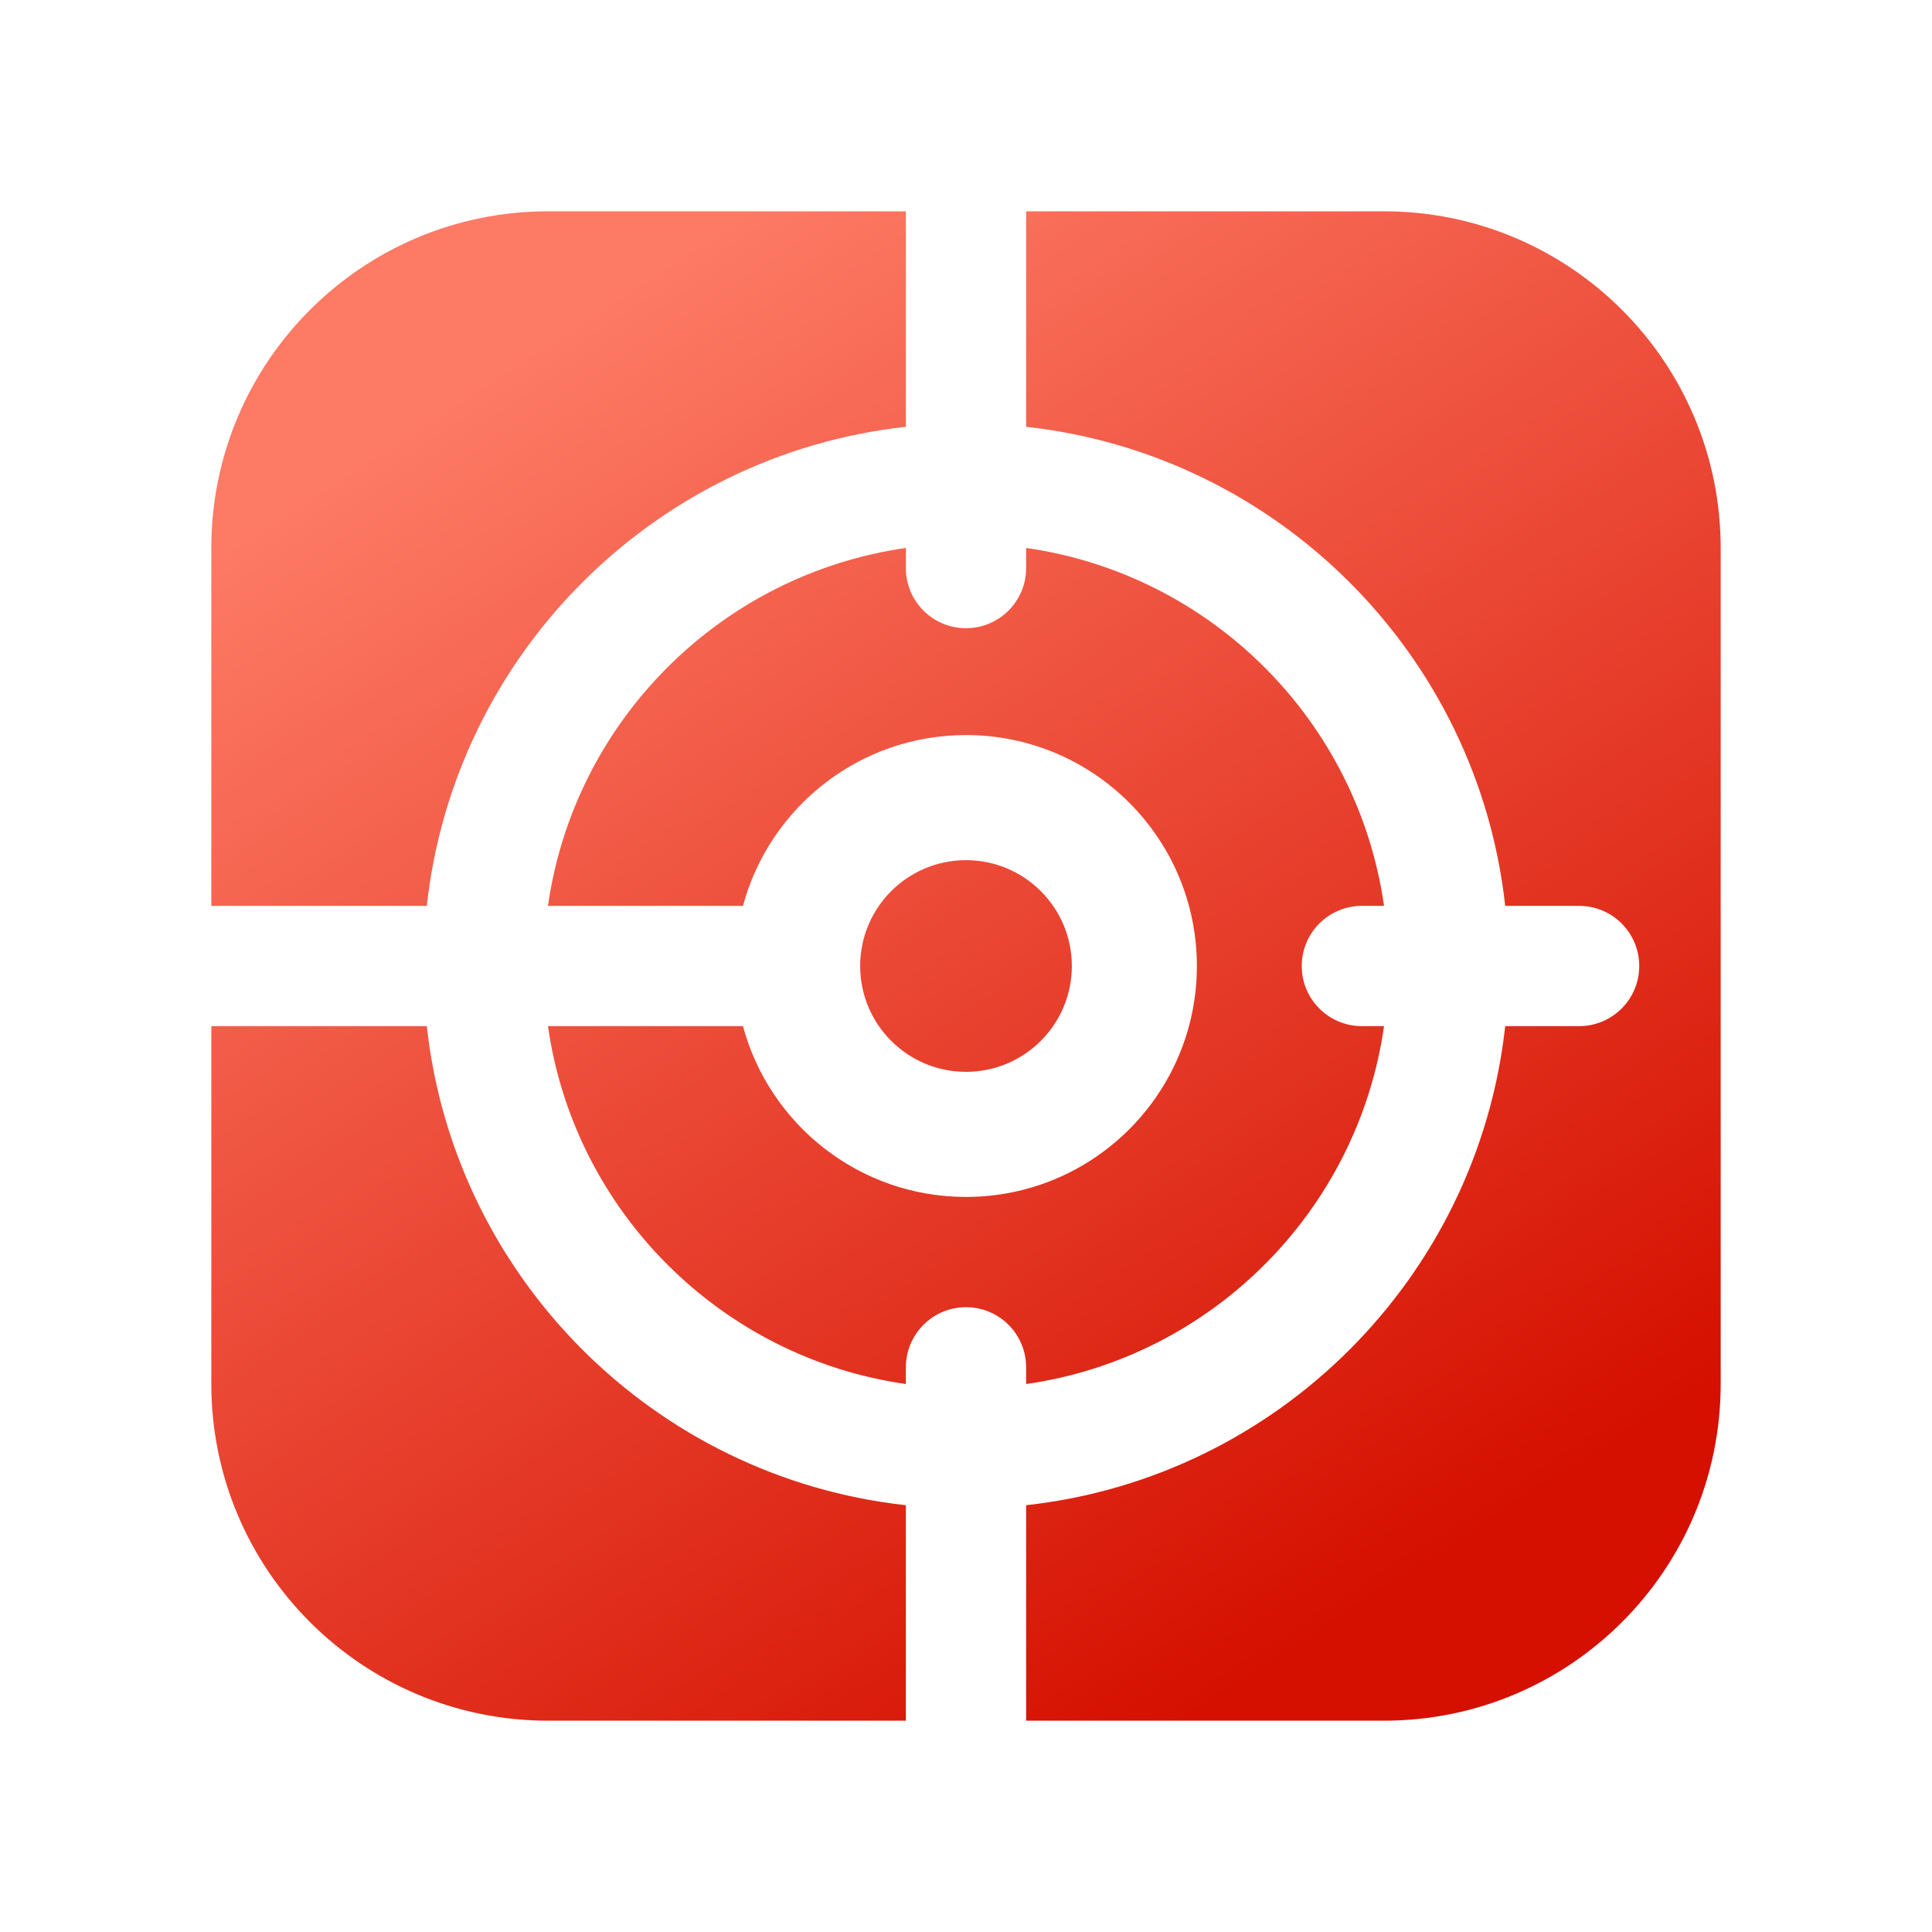
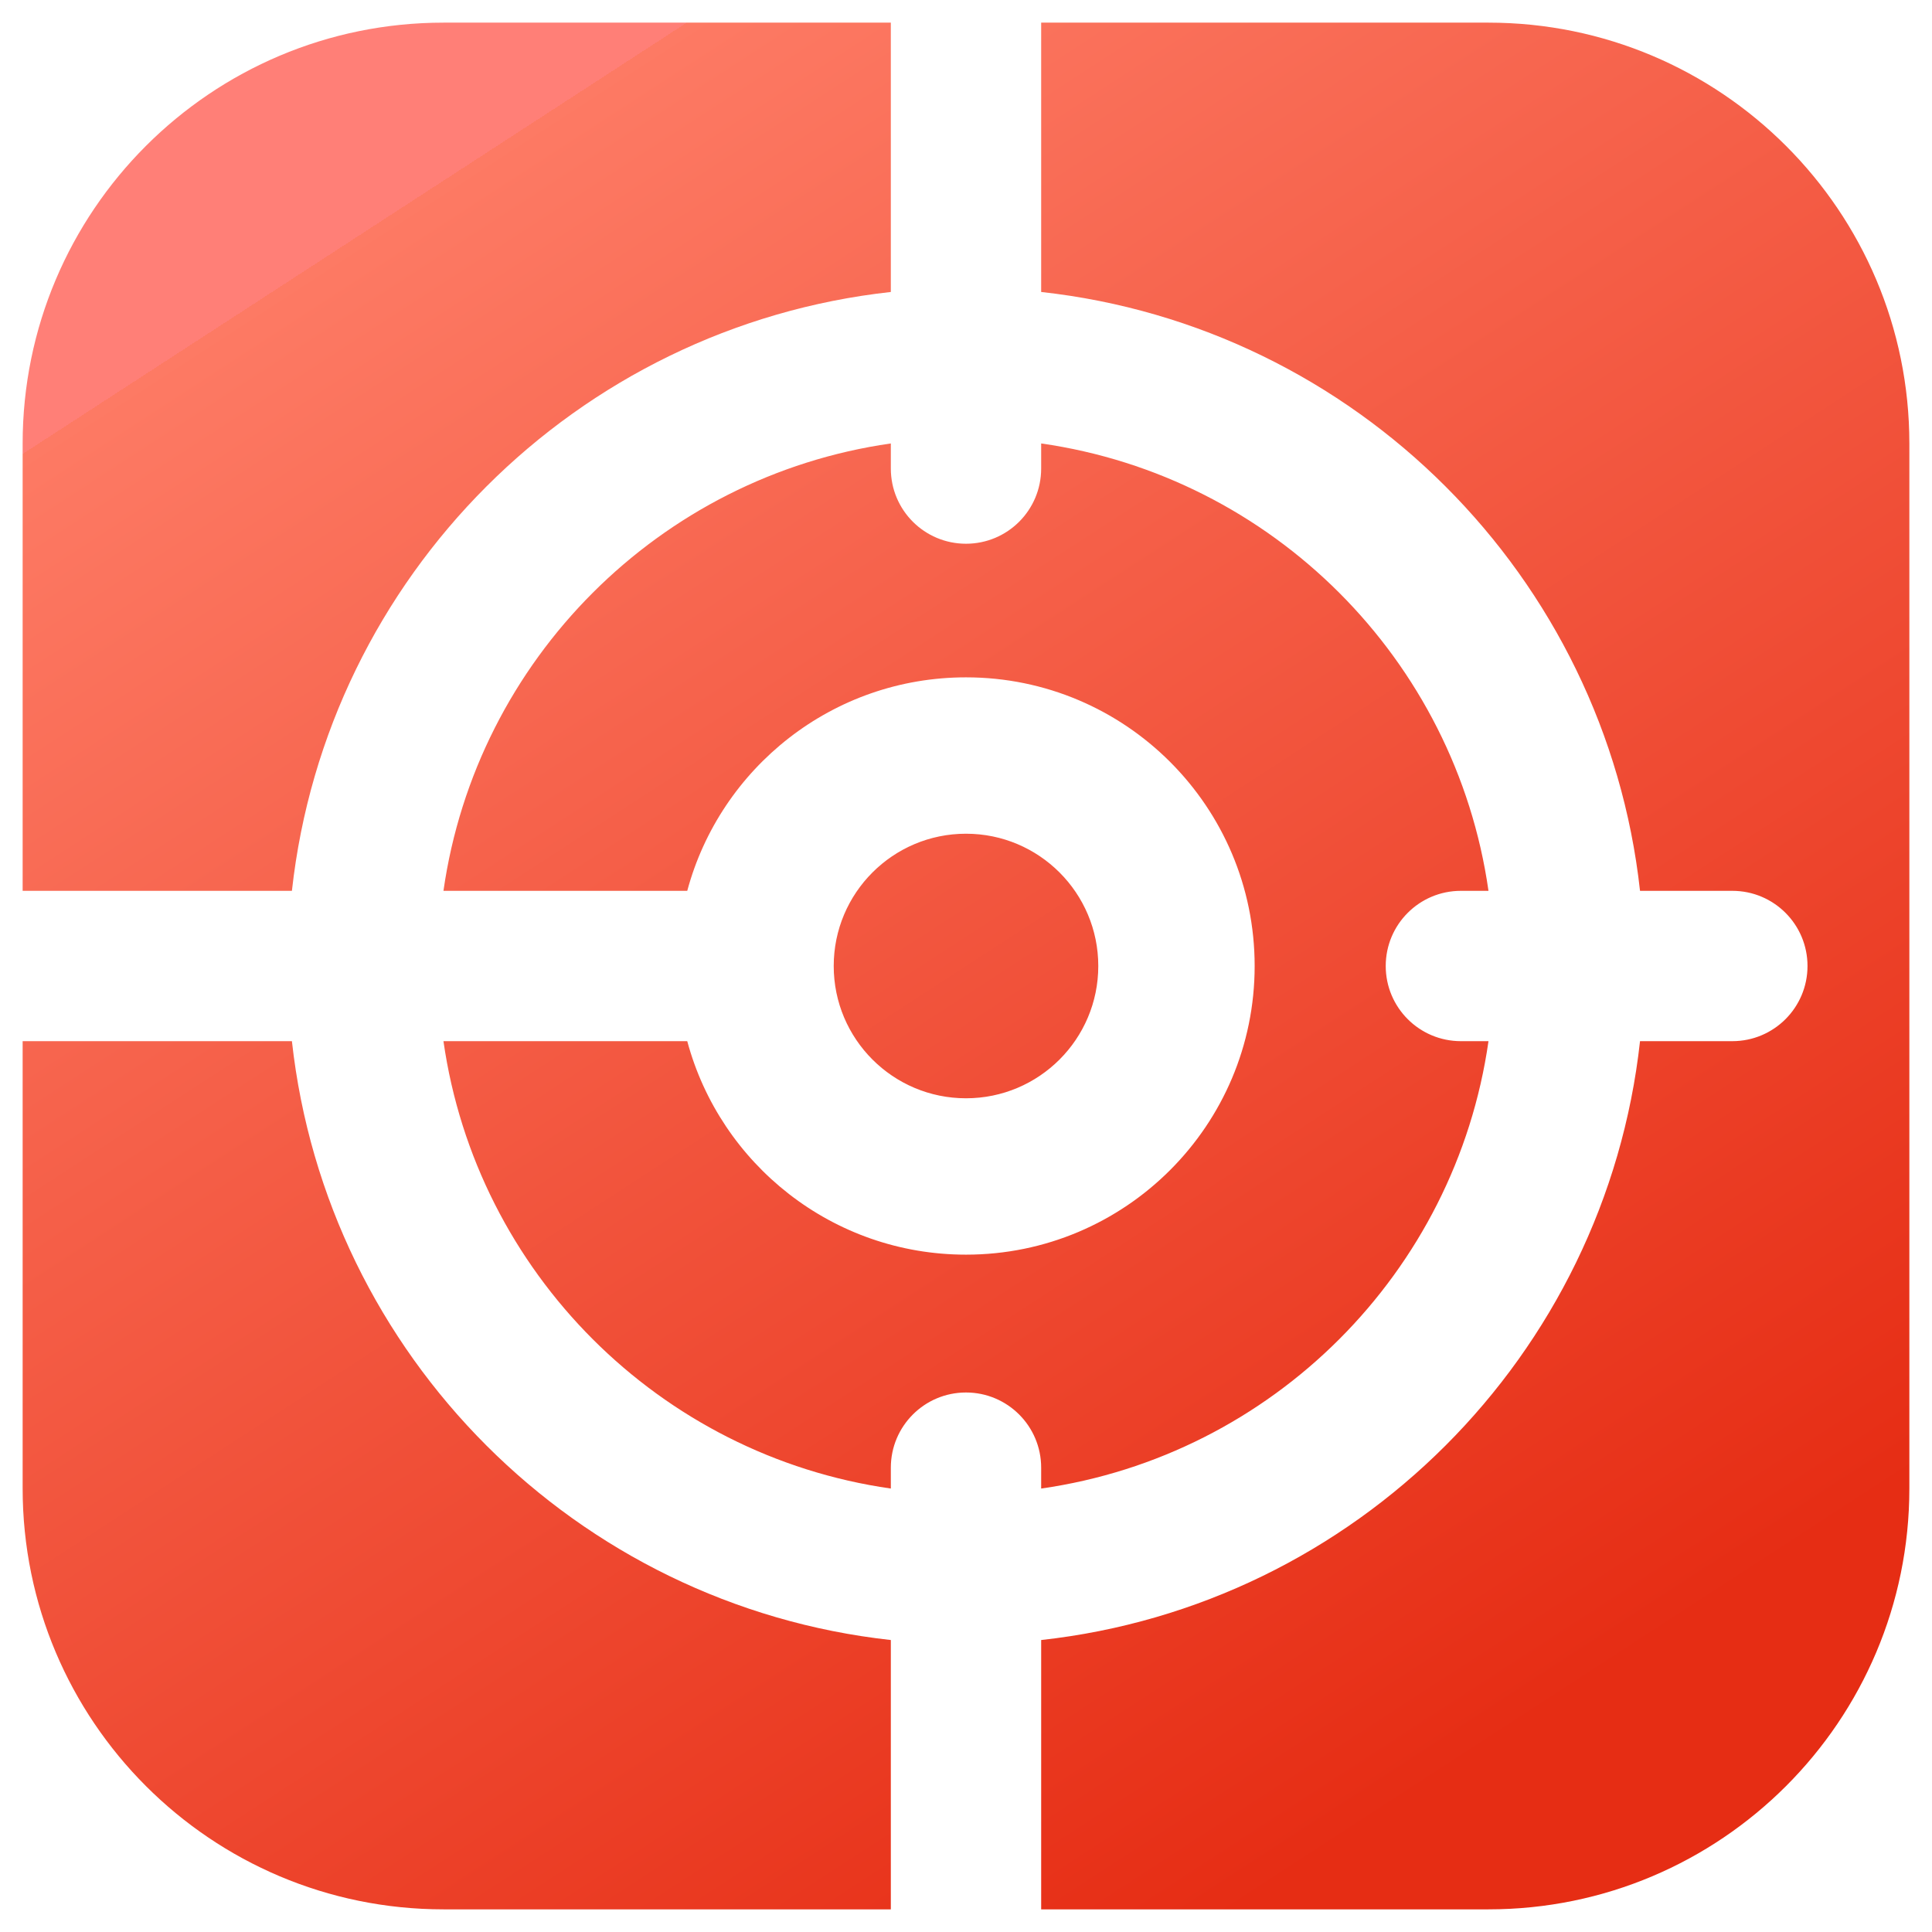
- <svg xmlns="http://www.w3.org/2000/svg" width="50" height="50" viewBox="0 0 32 32" fill="none">
-   <path fill-rule="evenodd" clip-rule="evenodd" d="M15.004 28.5V24.931C10.837 24.472 7.528 21.163 7.069 16.996H3.5V22.922C3.5 26.003 5.997 28.5 9.078 28.5H15.004ZM3.5 15.004H7.069C7.528 10.837 10.837 7.528 15.004 7.069L15.004 3.5H9.078C5.997 3.5 3.5 5.997 3.5 9.078V15.004ZM16.996 28.5H22.922C26.003 28.5 28.5 26.003 28.5 22.922V9.078C28.5 5.997 26.003 3.5 22.922 3.5H16.996L16.996 7.069C21.163 7.528 24.472 10.837 24.931 15.004H26.155C26.705 15.004 27.151 15.45 27.151 16C27.151 16.55 26.705 16.996 26.155 16.996H24.931C24.472 21.163 21.163 24.472 16.996 24.931V28.5ZM15.004 22.648V22.924C11.938 22.486 9.513 20.062 9.076 16.996H12.306C12.744 18.625 14.232 19.825 16 19.825C18.112 19.825 19.824 18.112 19.824 16C19.824 13.888 18.112 12.175 16 12.175C14.232 12.175 12.744 13.375 12.306 15.004H9.076C9.513 11.938 11.938 9.514 15.004 9.076V9.409C15.004 9.959 15.45 10.405 16 10.405C16.55 10.405 16.996 9.959 16.996 9.409V9.076C20.062 9.513 22.487 11.938 22.924 15.004H22.557C22.007 15.004 21.561 15.45 21.561 16C21.561 16.55 22.007 16.996 22.557 16.996H22.924C22.487 20.062 20.061 22.487 16.996 22.924V22.648C16.996 22.097 16.55 21.651 16 21.651C15.45 21.651 15.004 22.097 15.004 22.648ZM16 14.247C15.032 14.247 14.247 15.032 14.247 16C14.247 16.968 15.032 17.753 16 17.753C16.968 17.753 17.753 16.968 17.753 16C17.753 15.032 16.968 14.247 16 14.247Z" fill="url(#paint0_linear_31452_183281)" />
+ <svg xmlns="http://www.w3.org/2000/svg" width="32" height="32" viewBox="0 0 32 32" fill="none">
+   <path fill-rule="evenodd" clip-rule="evenodd" d="M14.755 31.625V27.164C9.546 26.59 5.41 22.454 4.835 17.245H0.375V24.653C0.375 28.503 3.496 31.625 7.347 31.625H14.755ZM0.375 14.755H4.835C5.41 9.546 9.546 5.41 14.755 4.836L14.755 0.375H7.347C3.496 0.375 0.375 3.496 0.375 7.347V14.755ZM17.245 31.625H24.653C28.503 31.625 31.625 28.503 31.625 24.653V7.347C31.625 3.496 28.503 0.375 24.653 0.375H17.245L17.245 4.836C22.454 5.41 26.59 9.546 27.164 14.755H28.693C29.381 14.755 29.938 15.312 29.938 16C29.938 16.688 29.381 17.245 28.693 17.245H27.164C26.59 22.454 22.454 26.59 17.245 27.164V31.625ZM14.755 24.309V24.655C10.923 24.108 7.892 21.077 7.345 17.245H11.383C11.931 19.282 13.79 20.781 16 20.781C18.64 20.781 20.781 18.64 20.781 16C20.781 13.36 18.64 11.219 16 11.219C13.79 11.219 11.931 12.718 11.383 14.755H7.345C7.892 10.923 10.923 7.892 14.755 7.345V7.761C14.755 8.449 15.312 9.006 16 9.006C16.688 9.006 17.245 8.449 17.245 7.761V7.345C21.077 7.892 24.108 10.923 24.654 14.755H24.197C23.509 14.755 22.952 15.312 22.952 16C22.952 16.688 23.509 17.245 24.197 17.245H24.654C24.108 21.077 21.077 24.108 17.245 24.655V24.309C17.245 23.622 16.688 23.064 16 23.064C15.312 23.064 14.755 23.622 14.755 24.309ZM16 13.809C14.79 13.809 13.809 14.79 13.809 16C13.809 17.21 14.79 18.191 16 18.191C17.21 18.191 18.191 17.21 18.191 16C18.191 14.79 17.21 13.809 16 13.809Z" fill="url(#paint0_linear_3522_4)" />
  <defs>
-     <linearGradient id="paint0_linear_31452_183281" x1="9.192" y1="5.517" x2="22.808" y2="26.483" gradientUnits="userSpaceOnUse">
-       <stop stop-color="#FD7A64" />
-       <stop offset="1" stop-color="#D51000" />
+     <linearGradient id="paint0_linear_3522_4" x1="7.49" y1="2.896" x2="24.51" y2="29.104" gradientUnits="userSpaceOnUse">
+       <stop stop-color="#FF7F77" />
+       <stop offset="0" stop-color="#FD7A64" />
+       <stop offset="1" stop-color="#E62D14" />
    </linearGradient>
  </defs>
</svg>
